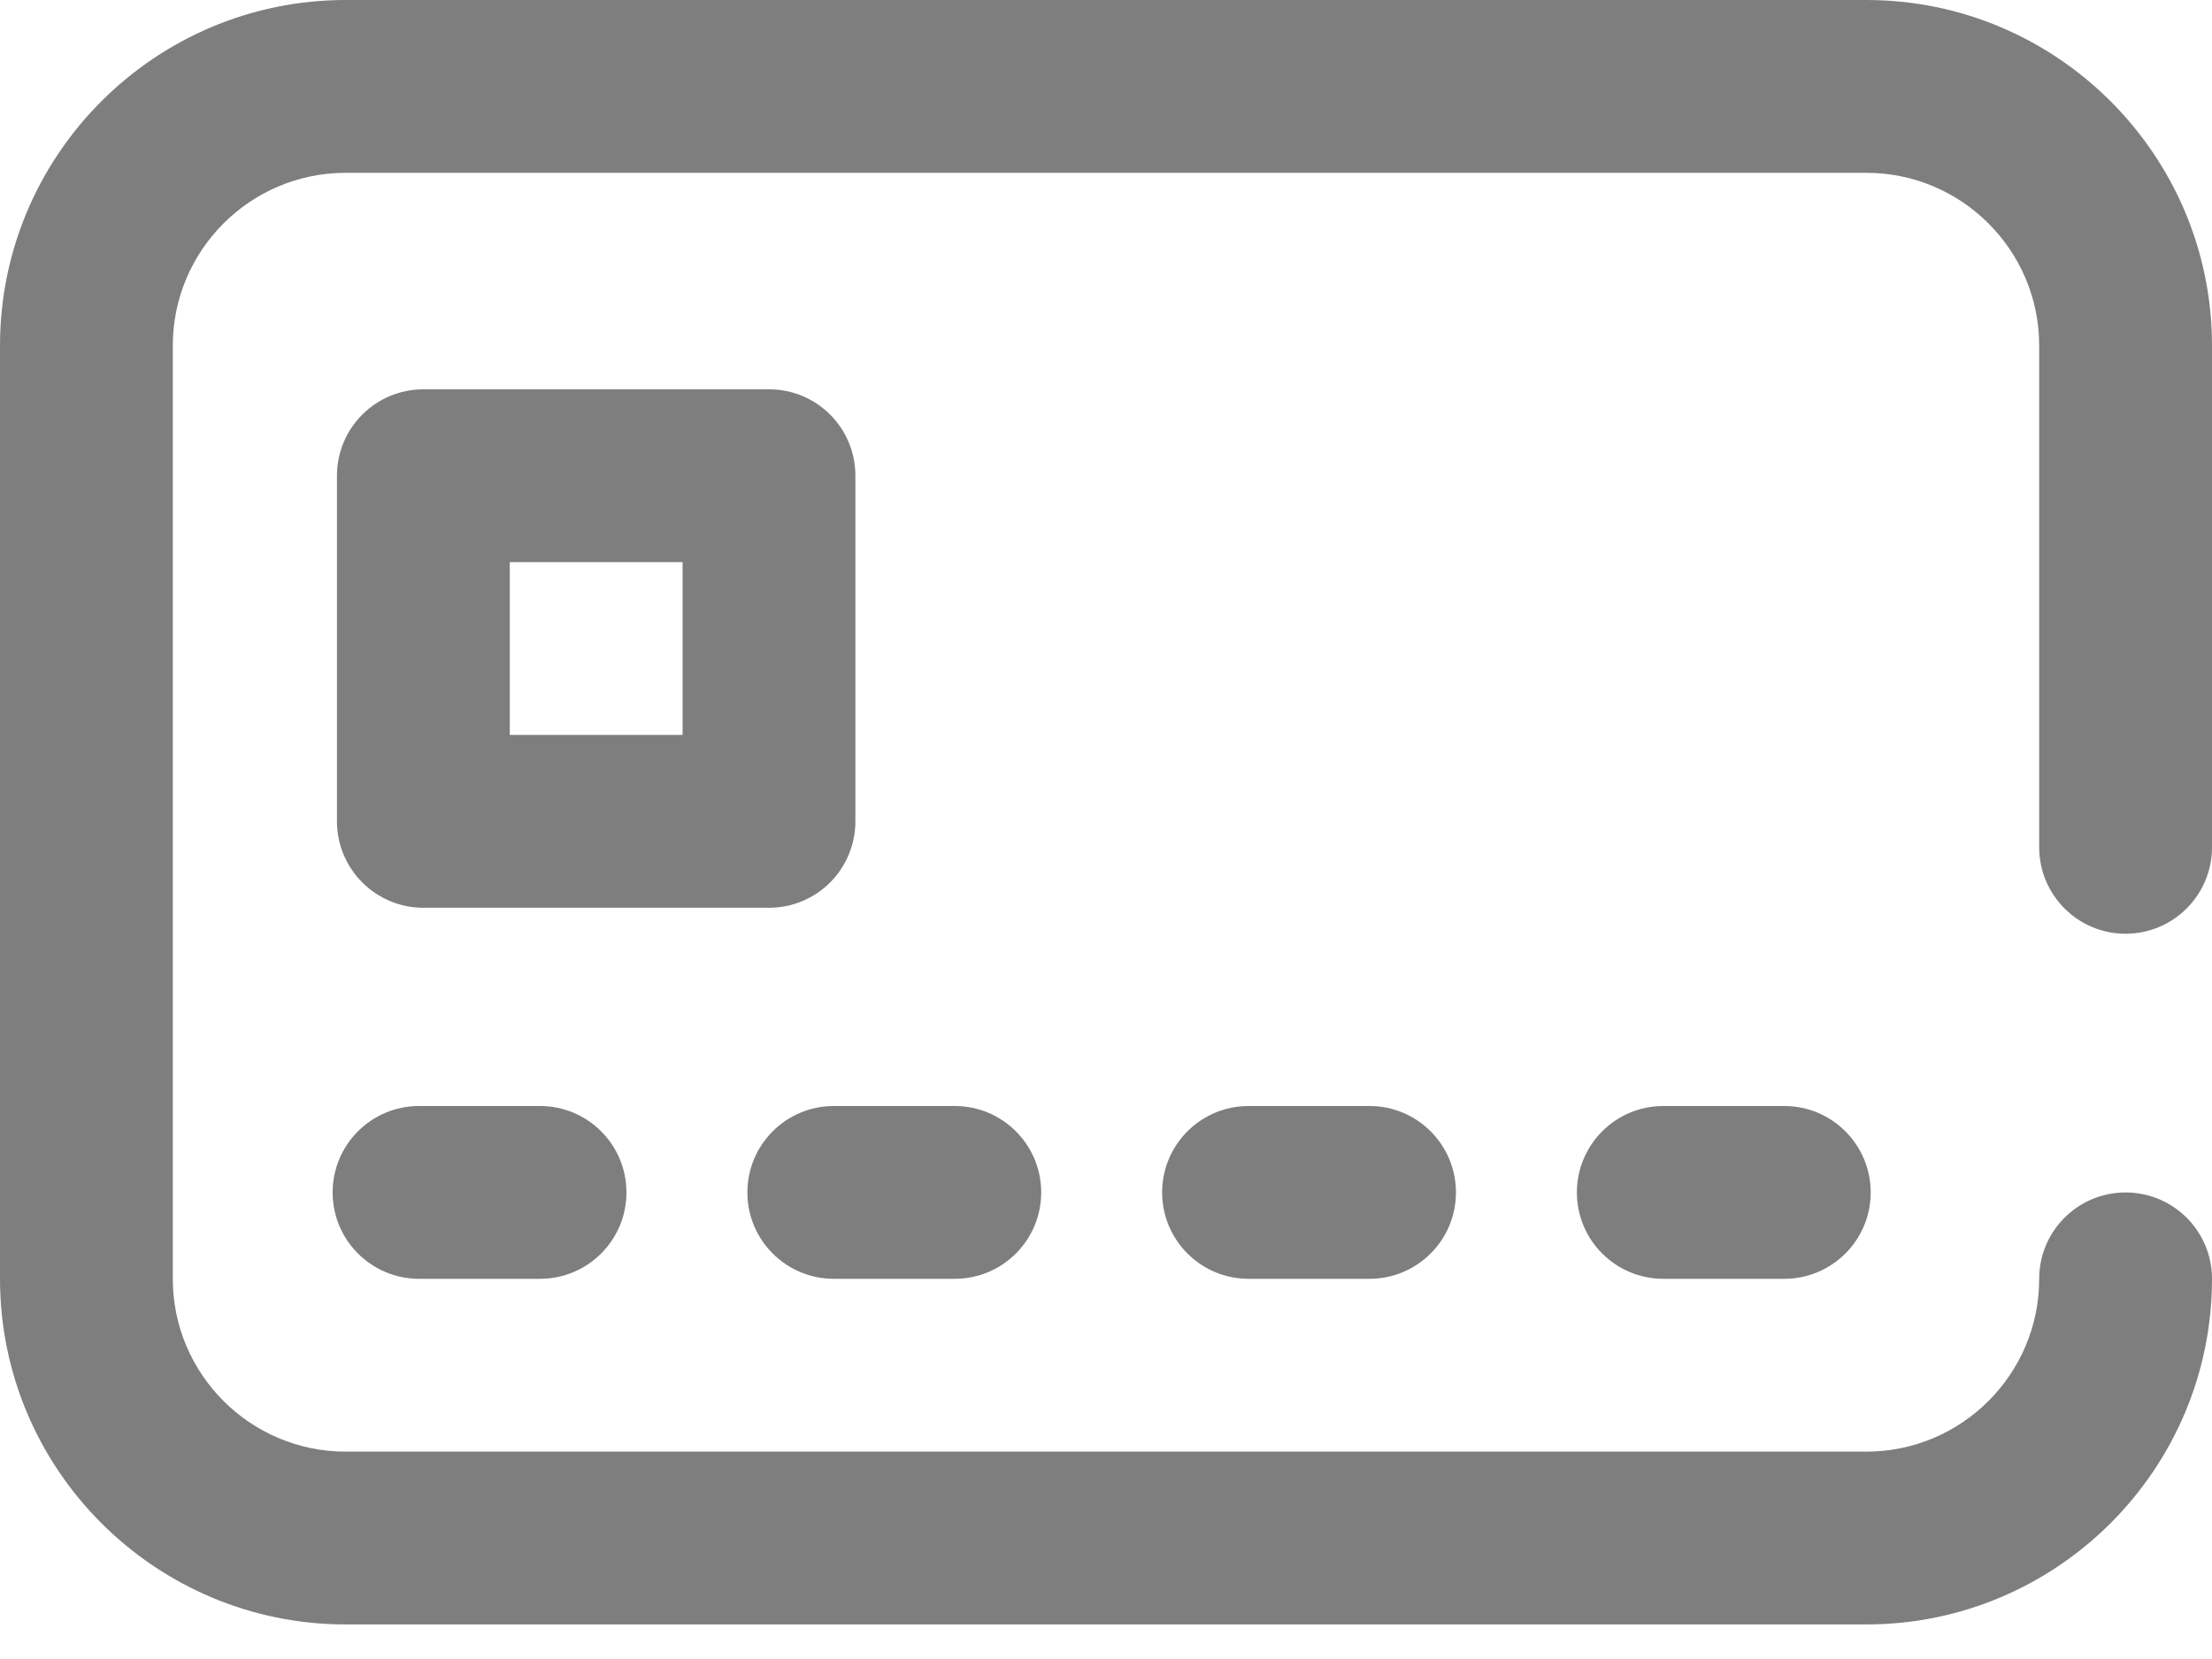
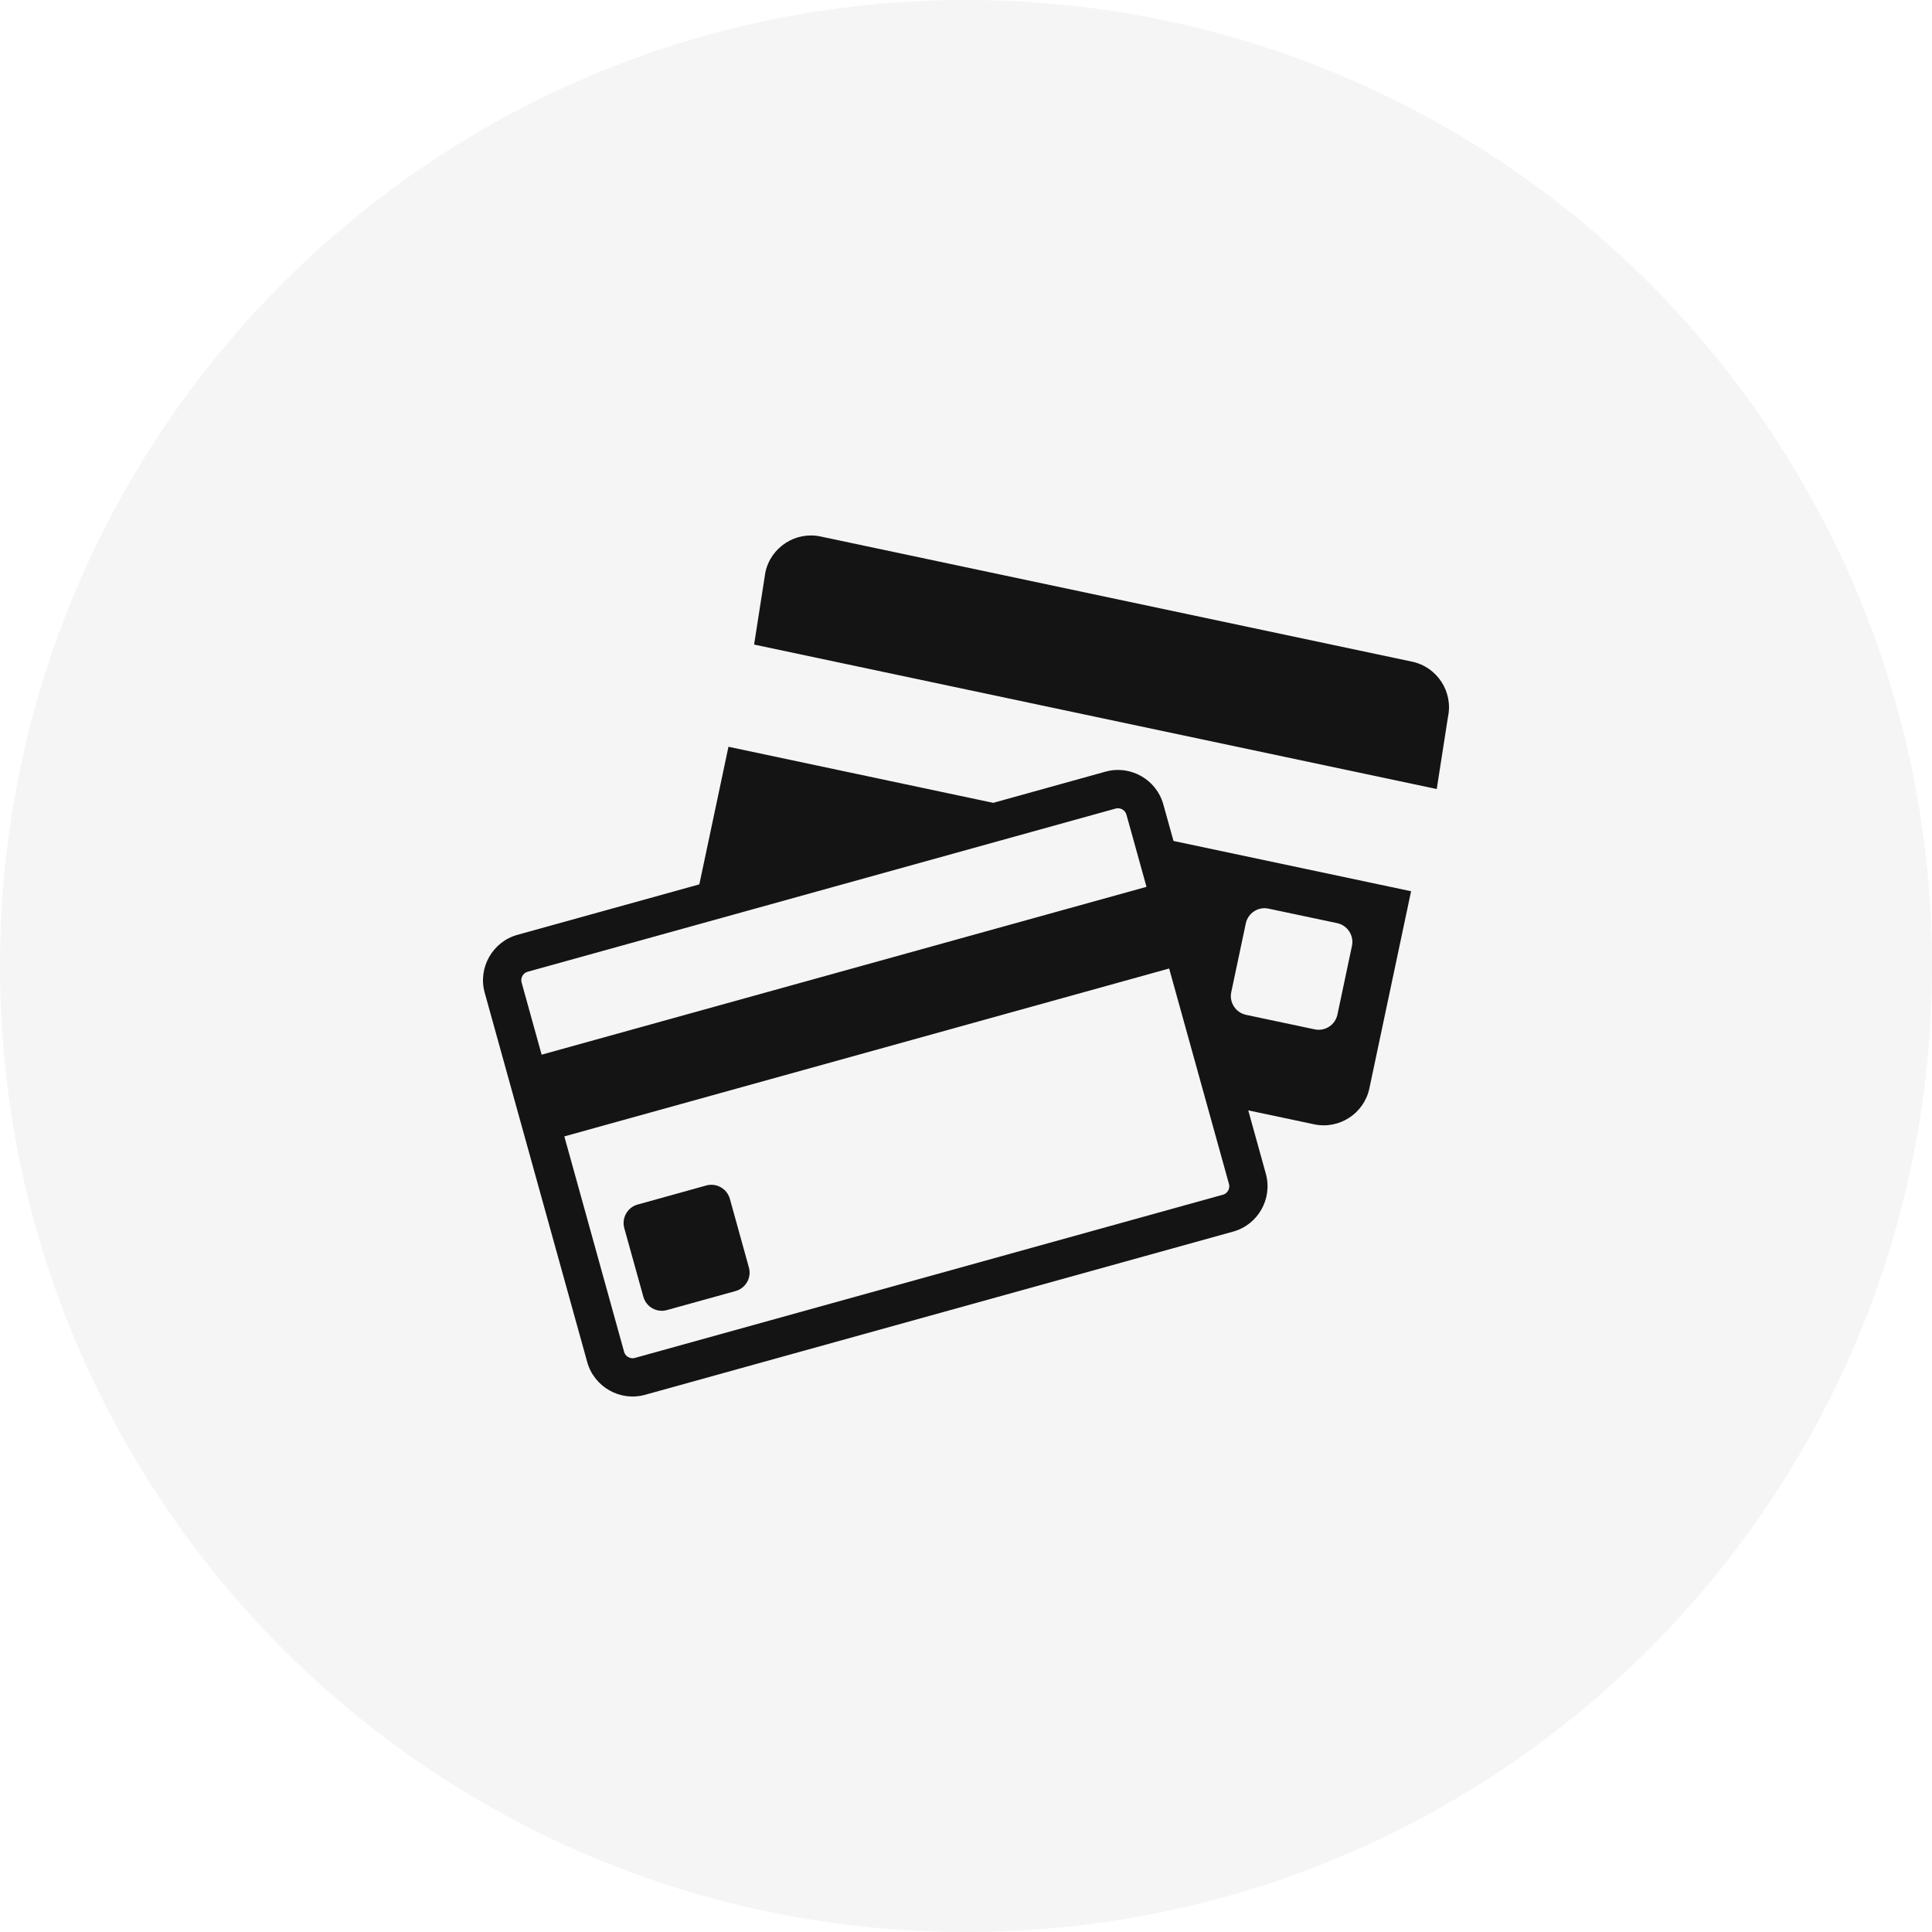
- <svg xmlns="http://www.w3.org/2000/svg" width="24" height="18" viewBox="0 0 24 18" fill="none">
-   <path d="M13.547 12C13.029 12 12.609 12.42 12.609 12.938C12.609 13.455 13.029 13.875 13.547 13.875H14.859C15.377 13.875 15.797 13.455 15.797 12.938C15.797 12.42 15.377 12 14.859 12H13.547Z" fill="#7E7E7E" />
-   <path d="M23.062 10.131C23.58 10.131 24 9.711 24 9.193V3.75C24 1.682 22.318 0 20.25 0H3.75C1.682 0 0 1.682 0 3.75V13.875C0 15.943 1.682 17.625 3.75 17.625H20.25C22.318 17.625 24 15.943 24 13.875C24 13.357 23.58 12.938 23.062 12.938C22.545 12.938 22.125 13.357 22.125 13.875C22.125 14.909 21.284 15.75 20.25 15.75H3.75C2.716 15.75 1.875 14.909 1.875 13.875V3.75C1.875 2.716 2.716 1.875 3.75 1.875H20.25C21.284 1.875 22.125 2.716 22.125 3.75V9.193C22.125 9.711 22.545 10.131 23.062 10.131Z" fill="#7E7E7E" />
-   <path d="M19.359 12H18.047C17.529 12 17.109 12.42 17.109 12.938C17.109 13.455 17.529 13.875 18.047 13.875H19.359C19.877 13.875 20.297 13.455 20.297 12.938C20.297 12.42 19.877 12 19.359 12Z" fill="#7E7E7E" />
-   <path d="M9.047 13.875H10.359C10.877 13.875 11.297 13.455 11.297 12.938C11.297 12.42 10.877 12 10.359 12H9.047C8.529 12 8.109 12.42 8.109 12.938C8.109 13.455 8.529 13.875 9.047 13.875Z" fill="#7E7E7E" />
-   <path d="M9.281 8.911V5.161C9.281 4.643 8.862 4.224 8.344 4.224H4.594C4.076 4.224 3.656 4.643 3.656 5.161V8.911C3.656 9.429 4.076 9.849 4.594 9.849H8.344C8.862 9.849 9.281 9.429 9.281 8.911ZM7.406 7.974H5.531V6.099H7.406V7.974Z" fill="#7E7E7E" />
-   <path d="M4.547 12C4.029 12 3.609 12.42 3.609 12.938C3.609 13.455 4.029 13.875 4.547 13.875H5.859C6.377 13.875 6.797 13.455 6.797 12.938C6.797 12.42 6.377 12 5.859 12H4.547Z" fill="#7E7E7E" />
+ <svg xmlns="http://www.w3.org/2000/svg" width="40" height="40" viewBox="0 0 40 40" fill="none">
+   <circle cx="20" cy="20" r="20" fill="#F5F5F5" />
+   <path d="M29.236 13.699L16.987 11.107C16.469 10.997 15.956 11.332 15.846 11.85L15.613 13.345L29.746 16.336L29.979 14.841C30.089 14.322 29.755 13.809 29.236 13.699Z" fill="#141414" />
+   <path d="M24.085 16.653C23.942 16.138 23.404 15.833 22.889 15.976L20.564 16.622L15.082 15.461L14.479 18.31L10.712 19.355C10.197 19.498 9.892 20.037 10.035 20.552L12.158 28.201C12.301 28.716 12.84 29.021 13.355 28.878L25.531 25.499C26.047 25.356 26.351 24.818 26.208 24.302L25.844 22.989L27.209 23.278C27.728 23.388 28.241 23.053 28.351 22.535L29.215 18.452L24.296 17.411L24.085 16.653ZM25.492 20.541L25.793 19.118C25.838 18.904 26.049 18.767 26.262 18.812L27.686 19.113C27.899 19.159 28.036 19.37 27.991 19.583L27.69 21.006C27.645 21.219 27.434 21.357 27.221 21.312L25.797 21.011C25.584 20.965 25.446 20.754 25.492 20.541ZM10.924 20.119L14.294 19.184L22.245 16.977L23.1 16.74C23.116 16.736 23.131 16.734 23.147 16.734C23.215 16.734 23.297 16.779 23.321 16.865L23.422 17.227L23.737 18.361L11.214 21.836L10.799 20.34C10.773 20.246 10.83 20.145 10.924 20.119ZM25.445 24.514C25.461 24.572 25.444 24.62 25.427 24.65C25.41 24.68 25.378 24.72 25.32 24.735L13.143 28.115C13.127 28.119 13.112 28.121 13.097 28.121C13.028 28.121 12.946 28.076 12.922 27.99L11.684 23.528L24.206 20.052L24.97 22.804L25.445 24.514Z" fill="#141414" />
+   <path d="M15.111 24.82C15.052 24.61 14.833 24.486 14.623 24.544L13.201 24.939C12.991 24.997 12.867 25.216 12.925 25.427L13.32 26.848C13.378 27.058 13.597 27.183 13.807 27.124L15.229 26.73C15.44 26.671 15.564 26.452 15.505 26.242L15.111 24.82Z" fill="#141414" />
</svg>
